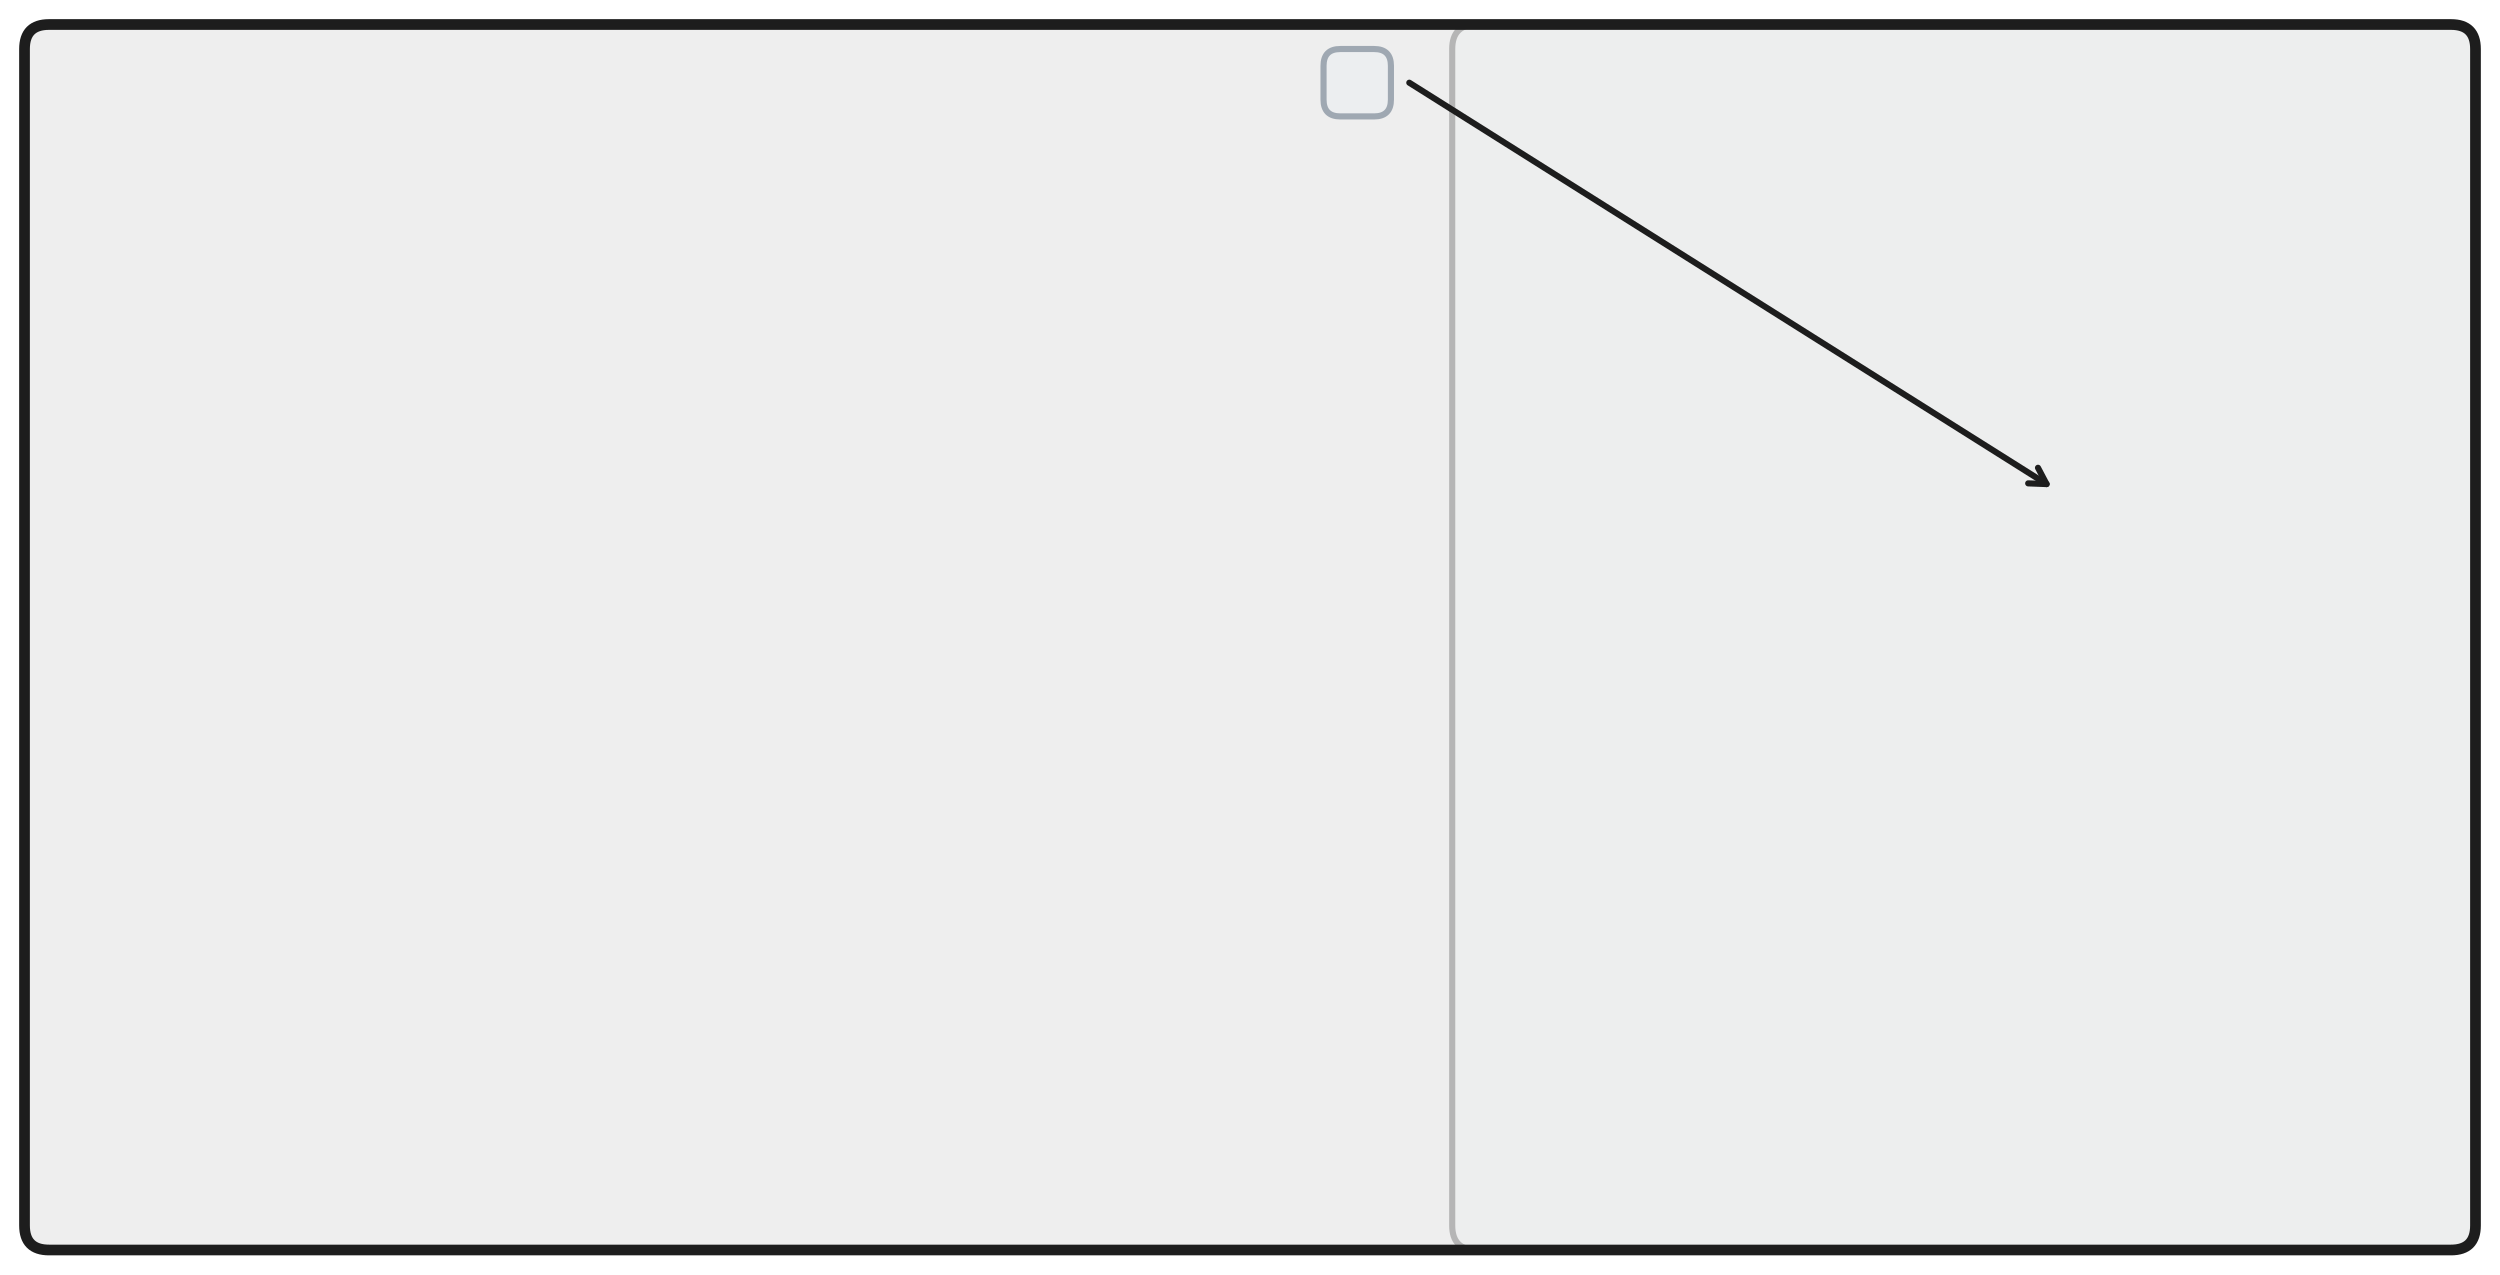
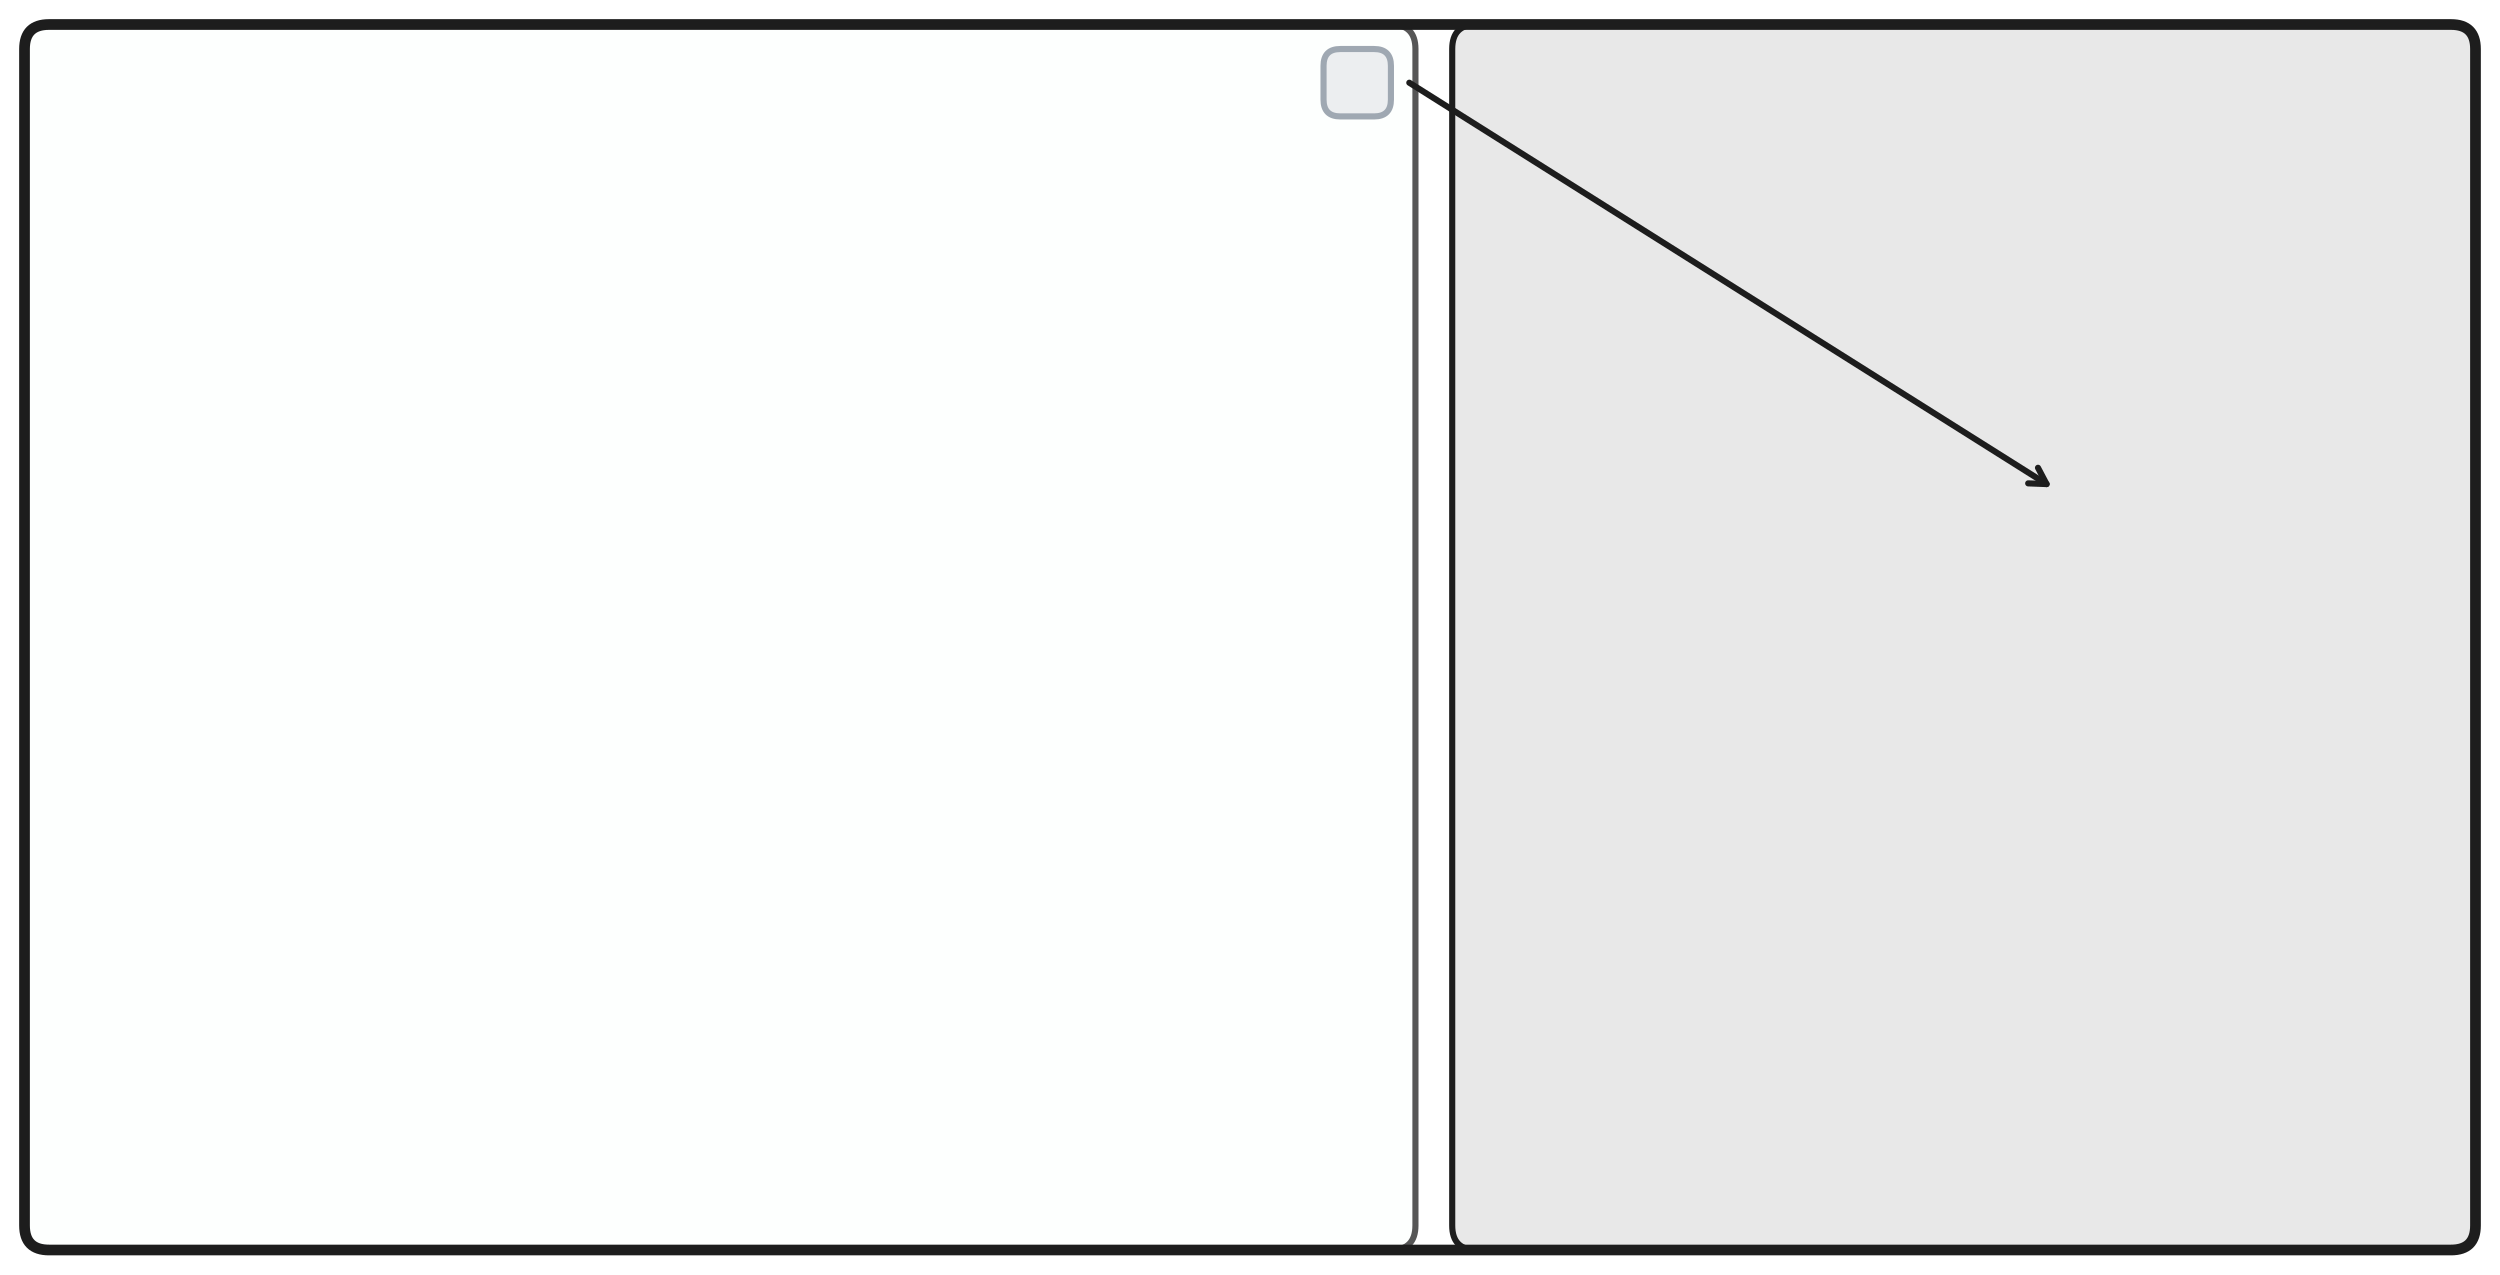
<svg xmlns="http://www.w3.org/2000/svg" direction="ltr" width="2448" height="1248" viewBox="92 2672 816 416" stroke-linecap="round" stroke-linejoin="round" data-color-mode="light" class="tl-container tl-theme__force-sRGB tl-theme__light" style="background-color: transparent;">
  <defs>
    <clipPath id="__shape_join-target">
      <path d="M-506,-40L374,-40L374,440L-506,440Z" />
    </clipPath>
    <clipPath id="__shape_join-left">
      <path d="M-40,-40L840,-40L840,440L-40,440Z" />
    </clipPath>
    <clipPath id="__shape_join-preview">
      <path d="M-40,-40L840,-40L840,440L-40,440Z" />
    </clipPath>
    <clipPath id="__shape_join-grip">
      <path d="M-464,-48L416,-48L416,432L-464,432Z" />
    </clipPath>
  </defs>
  <g transform="matrix(1, 0, 0, 1, 566, 2680)" opacity="1" clip-path="url(#__shape_join-target)">
-     <path fill="#fcfffe" d="M 8.0 0 L 326.0 0 Q 334.0 0 334.0 8.0 L 334.0 392.0 Q 334.0 400.0 326.0 400.0 L 8.0 400.0 Q 0 400.0 0 392.0 L 0 8.0 Q 0 0 8.0 0 Z" />
+     <path fill="#e8e8e8" d="M 8.0 0 L 326.0 0 Q 334.0 0 334.0 8.0 L 334.0 392.0 Q 334.0 400.0 326.0 400.0 L 8.0 400.0 Q 0 400.0 0 392.0 L 0 8.0 Q 0 0 8.0 0 Z" />
    <path stroke-width="2" d="M 8.0 0 L 326.0 0 Q 334.0 0 334.0 8.0 L 334.0 392.0 Q 334.0 400.0 326.0 400.0 L 8.0 400.0 Q 0 400.0 0 392.0 L 0 8.0 Q 0 0 8.0 0 Z" fill="none" stroke="#1d1d1d" />
  </g>
  <g transform="matrix(1, 0, 0, 1, 100, 2680)" opacity="0.75" clip-path="url(#__shape_join-left)">
-     <path fill="#e8e8e8" d="M 8.0 0 L 792.0 0 Q 800.0 0 800.0 8.0 L 800.0 392.0 Q 800.0 400.0 792.0 400.0 L 8.0 400.0 Q 0 400.0 0 392.0 L 0 8.0 Q 0 0 8.0 0 Z" />
-     <path stroke-width="2" d="M 8.0 0 L 792.0 0 Q 800.0 0 800.0 8.0 L 800.0 392.0 Q 800.0 400.0 792.0 400.0 L 8.0 400.0 Q 0 400.0 0 392.0 L 0 8.0 Q 0 0 8.0 0 Z" fill="none" stroke="#1d1d1d" />
+     <path fill="#fcfffe" d="M 8.0 0 L 446.0 0 Q 454.0 0 454.0 8.0 L 454.0 392.0 Q 454.0 400.0 446.0 400.0 L 8.0 400.0 Q 0 400.0 0 392.0 L 0 8.0 Q 0 0 8.0 0 Z" />
+     <path stroke-width="2" d="M 8.0 0 L 446.0 0 Q 454.0 0 454.0 8.0 L 454.0 392.0 Q 454.0 400.0 446.0 400.0 L 8.0 400.0 Q 0 400.0 0 392.0 L 0 8.0 Q 0 0 8.0 0 Z" fill="none" stroke="#1d1d1d" />
  </g>
  <g transform="matrix(1, 0, 0, 1, 100, 2680)" opacity="1" clip-path="url(#__shape_join-preview)">
    <path stroke-width="3.5" d="M 8.0 0 L 792.0 0 Q 800.0 0 800.0 8.0 L 800.0 392.0 Q 800.0 400.0 792.0 400.0 L 8.0 400.0 Q 0 400.0 0 392.0 L 0 8.0 Q 0 0 8.0 0 Z" fill="none" stroke="#1d1d1d" />
  </g>
  <g transform="matrix(1, 0, 0, 1, 524, 2688)" opacity="1" clip-path="url(#__shape_join-grip)">
    <path fill="#eceef0" d="M 5.5 0 L 16.5 0 Q 22.0 0 22.0 5.5 L 22.0 16.5 Q 22.0 22.0 16.5 22.0 L 5.5 22.0 Q 0 22.0 0 16.5 L 0 5.5 Q 0 0 5.5 0 Z" />
    <path stroke-width="2" d="M 5.5 0 L 16.5 0 Q 22.0 0 22.0 5.5 L 22.0 16.5 Q 22.0 22.0 16.5 22.0 L 5.5 22.0 Q 0 22.0 0 16.5 L 0 5.5 Q 0 0 5.5 0 Z" fill="none" stroke="#9fa8b2" />
  </g>
  <g transform="matrix(1, 0, 0, 1, 60, 2640)" opacity="1">
    <g transform="scale(1)">
      <defs>
        <clipPath id="__shape_join-drag_clip">
          <path d="M 392 -41 L 800 -41 L 800 290 L 392 290 Z" />
        </clipPath>
      </defs>
      <g fill="none" stroke="#1d1d1d" stroke-width="2" stroke-linejoin="round" stroke-linecap="round" pointer-events="none">
        <g style="clip-path: url(&quot;#__shape_join-drag_clip&quot;);">
          <rect x="392" y="-41" width="408" height="331" opacity="0" />
          <path stroke-width="2" d="M 492 59 L 700 190" />
        </g>
        <path d="M 697.202 184.692 L 700 190 L 694.004 189.769" />
      </g>
    </g>
  </g>
</svg>
